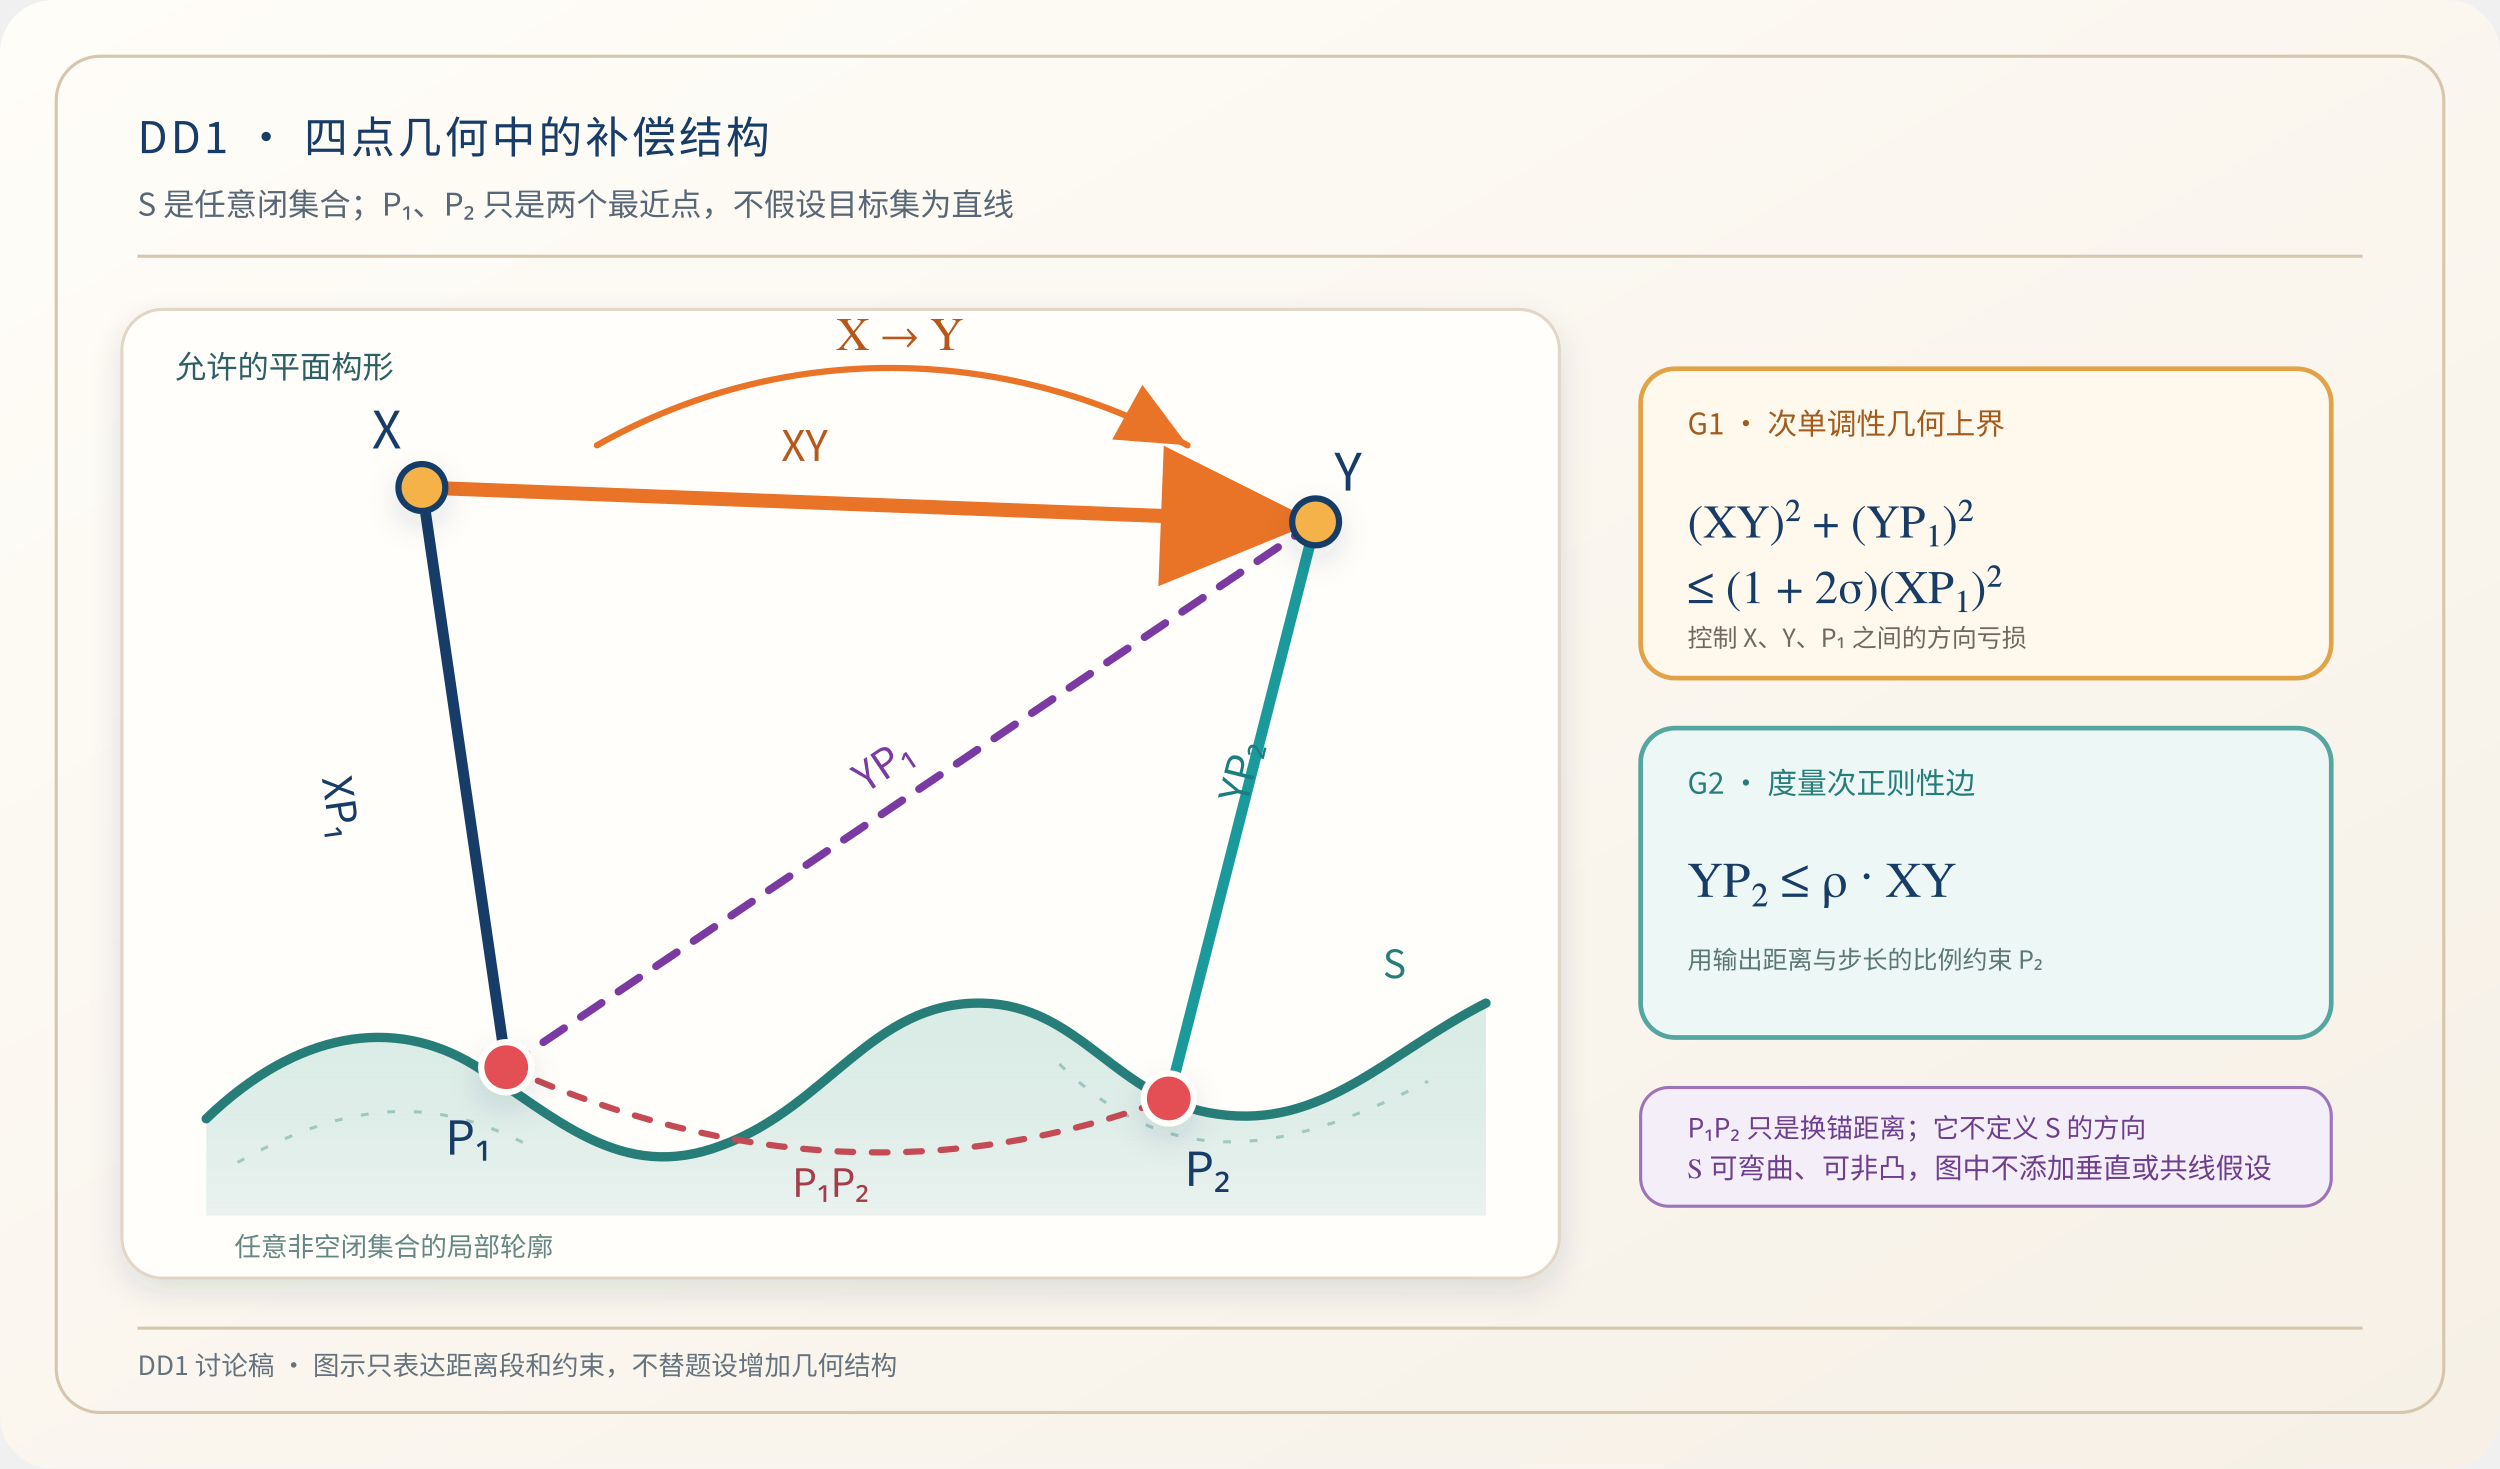
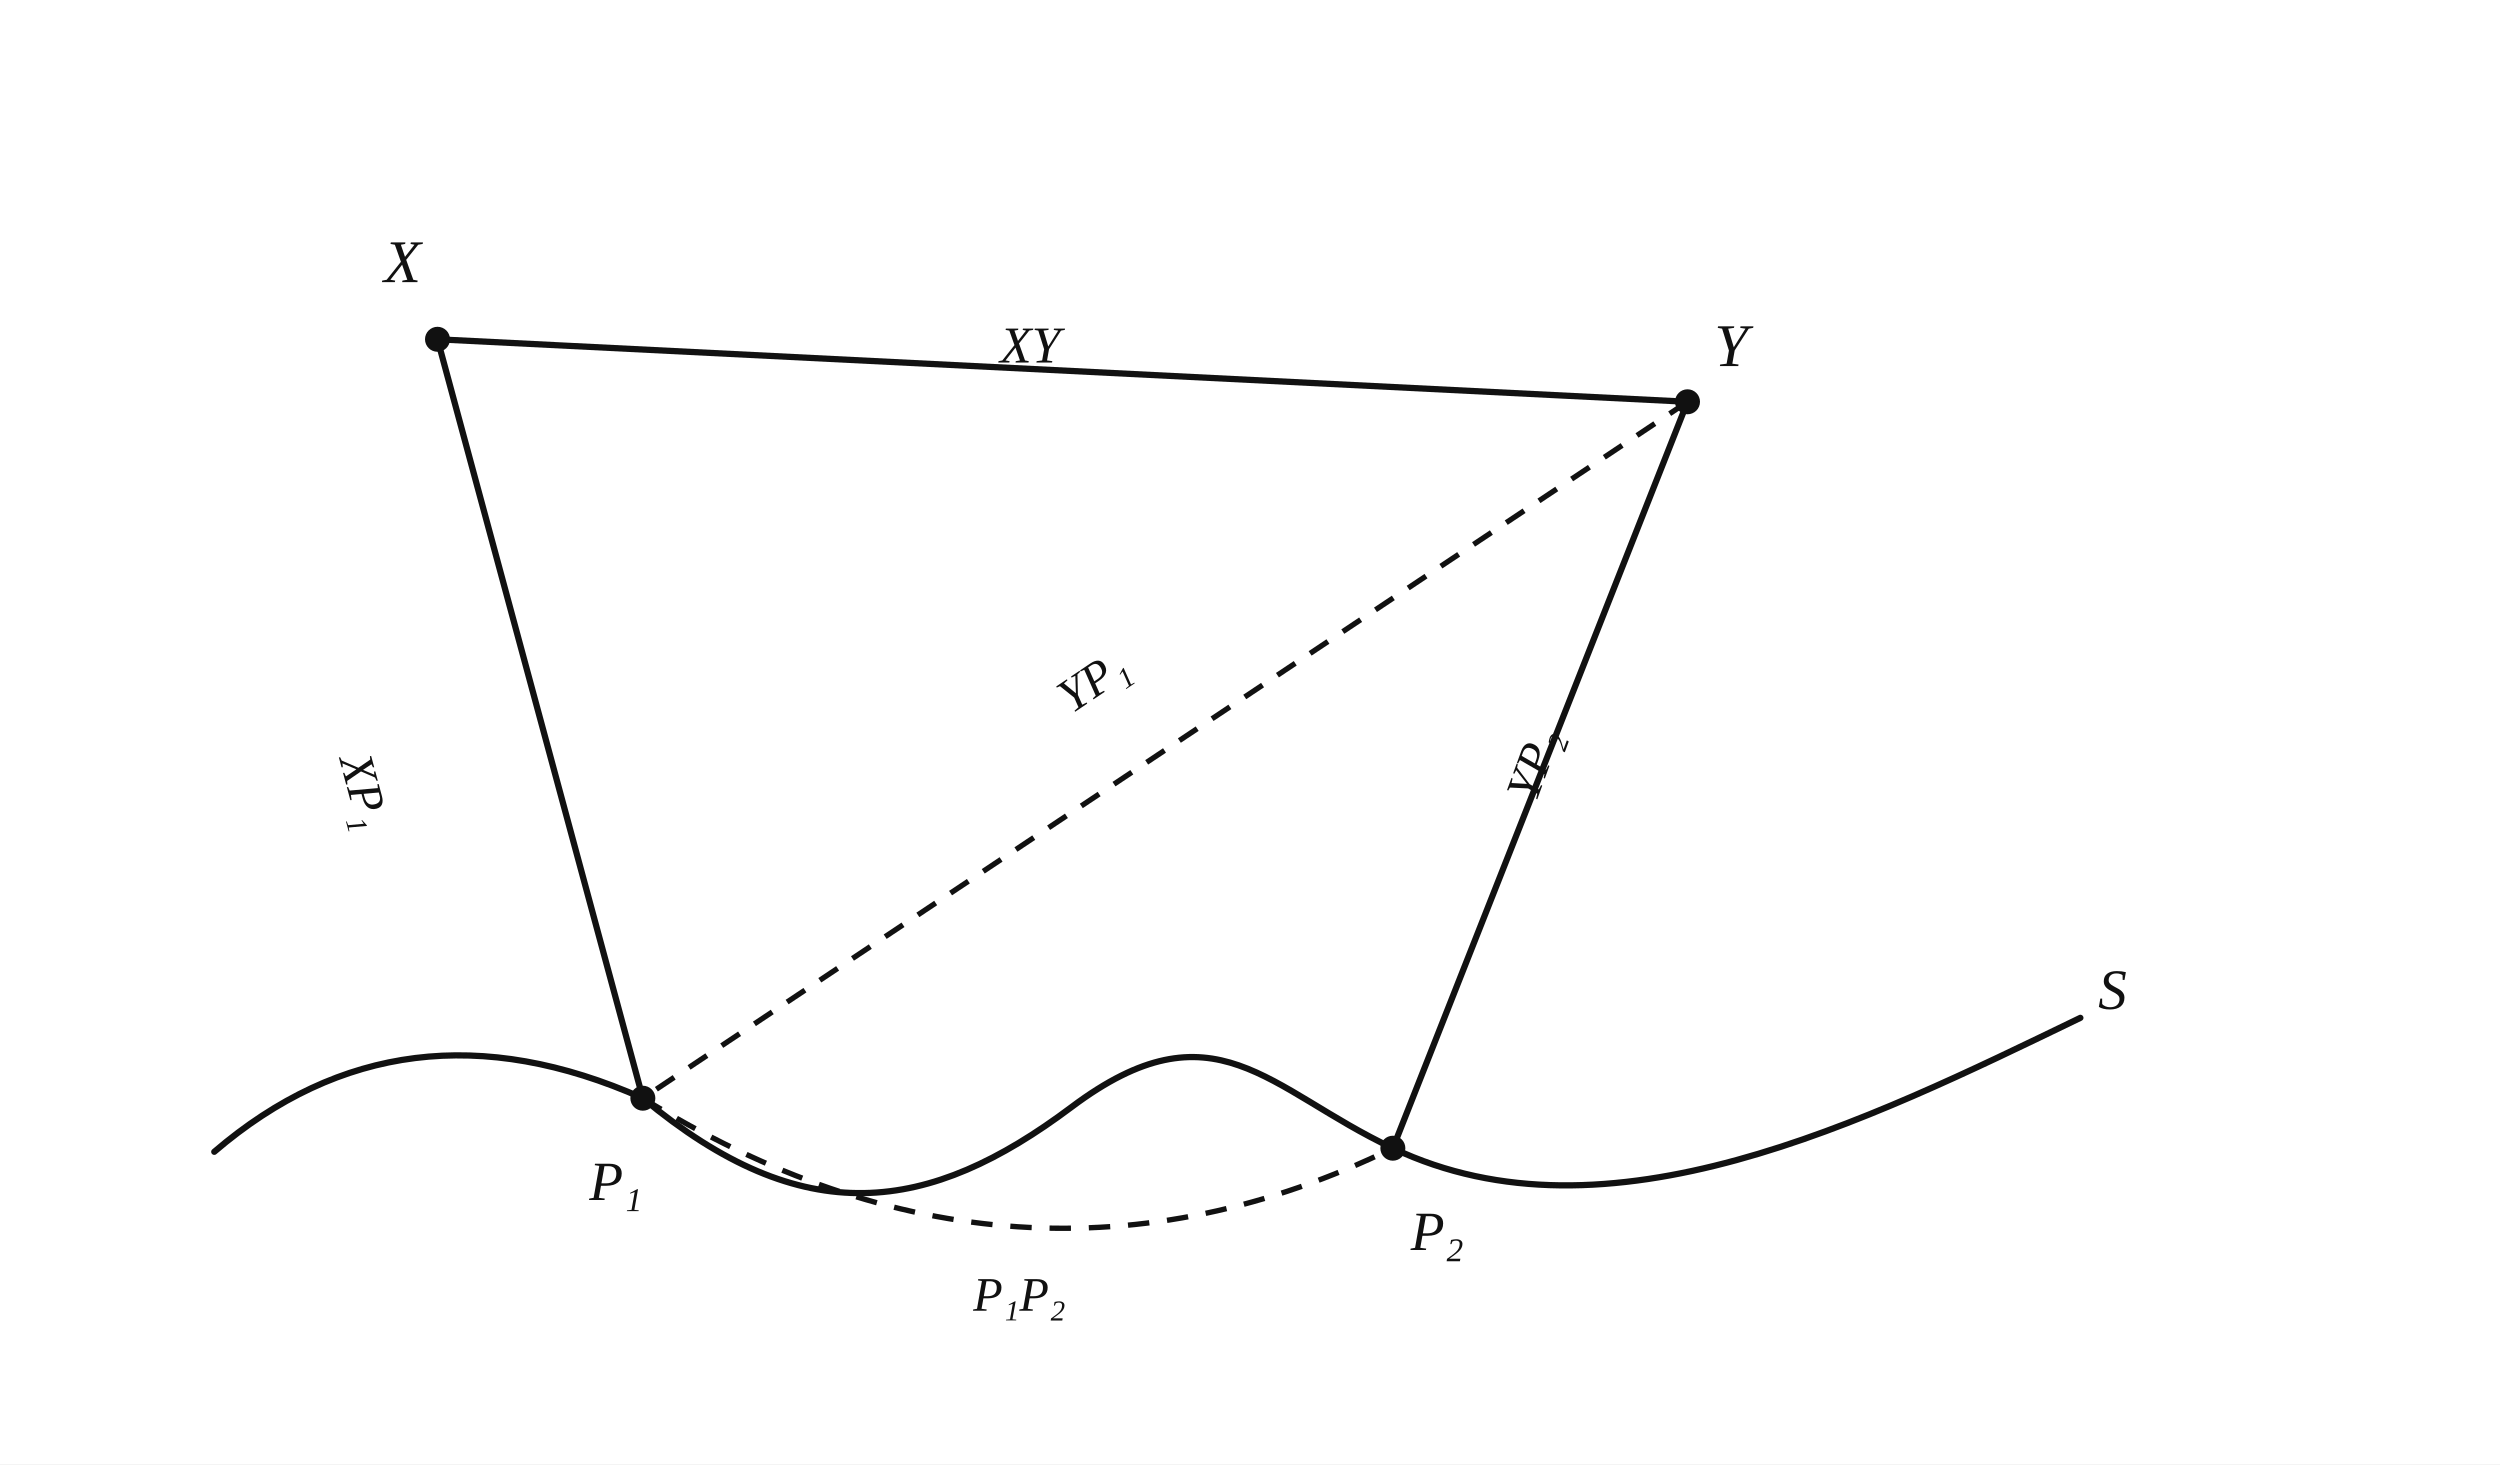
- <svg xmlns="http://www.w3.org/2000/svg" width="1600" height="940" viewBox="0 0 1600 940" role="img" aria-labelledby="title desc">
-   <defs>
-     <filter id="shadow" x="-20%" y="-20%" width="140%" height="140%">
-       <feDropShadow dx="0" dy="8" stdDeviation="10" flood-color="#123047" flood-opacity="0.12" />
-     </filter>
-     <marker id="arrowOrange" markerWidth="14" markerHeight="14" refX="11" refY="5" orient="auto" markerUnits="strokeWidth">
-       <path d="M0,0 L11,5 L0,10 z" fill="#e97427" />
-     </marker>
-     <marker id="arrowNavy" markerWidth="14" markerHeight="14" refX="11" refY="5" orient="auto" markerUnits="strokeWidth">
-       <path d="M0,0 L11,5 L0,10 z" fill="#173c67" />
-     </marker>
-     <linearGradient id="paper" x1="0" y1="0" x2="1" y2="1">
-       <stop offset="0" stop-color="#fffdf8" />
-       <stop offset="1" stop-color="#f6f0e6" />
-     </linearGradient>
-     <linearGradient id="setFill" x1="0" y1="0" x2="0" y2="1">
-       <stop offset="0" stop-color="#8bc7bb" stop-opacity="0.32" />
-       <stop offset="1" stop-color="#4d9e93" stop-opacity="0.12" />
-     </linearGradient>
-   </defs>
-   <rect width="1600" height="940" rx="34" fill="url(#paper)" />
-   <rect x="36" y="36" width="1528" height="868" rx="28" fill="none" stroke="#d6c6ae" stroke-width="2" />
-   <text x="88" y="98" font-family="Noto Sans CJK SC, Microsoft YaHei, sans-serif" font-size="28" letter-spacing="2" fill="#173c67">DD1 · 四点几何中的补偿结构</text>
-   <text x="88" y="138" font-family="Noto Sans CJK SC, Microsoft YaHei, sans-serif" font-size="20" fill="#586675">S 是任意闭集合；P₁、P₂ 只是两个最近点，不假设目标集为直线</text>
-   <line x1="88" y1="164" x2="1512" y2="164" stroke="#d6c6ae" stroke-width="2" />
-   <rect x="78" y="198" width="920" height="620" rx="26" fill="#fffefb" stroke="#e1d6c7" stroke-width="2" filter="url(#shadow)" />
-   <text x="112" y="242" font-family="Noto Sans CJK SC, Microsoft YaHei, sans-serif" font-size="20" fill="#2d5f63">允许的平面构形</text>
-   <path d="M132 716 C190 660 252 650 304 682 C355 714 397 758 462 733 C530 708 558 641 628 642 C692 643 714 704 779 713 C847 723 888 674 951 642 L951 778 L132 778 Z" fill="url(#setFill)" />
-   <path d="M132 716 C190 660 252 650 304 682 C355 714 397 758 462 733 C530 708 558 641 628 642 C692 643 714 704 779 713 C847 723 888 674 951 642" fill="none" stroke="#277e78" stroke-width="6" stroke-linecap="round" />
-   <path d="M152 744 C230 700 285 704 342 735 M678 681 C745 747 813 744 914 692" fill="none" stroke="#277e78" stroke-opacity="0.34" stroke-width="2" stroke-dasharray="5 12" />
-   <text x="885" y="626" font-family="Noto Sans CJK SC, Microsoft YaHei, sans-serif" font-size="25" fill="#277e78">S</text>
-   <text x="150" y="804" font-family="Noto Sans CJK SC, Microsoft YaHei, sans-serif" font-size="17" fill="#658783">任意非空闭集合的局部轮廓</text>
-   <path d="M270 312 L324 683" fill="none" stroke="#173c67" stroke-width="7" stroke-linecap="round" />
-   <path d="M842 334 L748 703" fill="none" stroke="#1b9a9c" stroke-width="7" stroke-linecap="round" />
-   <path d="M842 334 L324 683" fill="none" stroke="#7b3aa2" stroke-width="5" stroke-dasharray="16 13" stroke-linecap="round" />
-   <path d="M270 312 L842 334" fill="none" stroke="#e97427" stroke-width="9" stroke-linecap="round" marker-end="url(#arrowOrange)" />
-   <path d="M324 683 Q541 781 748 703" fill="none" stroke="#c44b55" stroke-width="4" stroke-dasharray="10 12" stroke-linecap="round" />
-   <path d="M382 285 C500 218 642 220 760 285" fill="none" stroke="#e97427" stroke-width="4" stroke-linecap="round" marker-end="url(#arrowOrange)" />
-   <text x="535" y="224" font-family="Cambria Math, STIX Two Text, serif" font-size="30" fill="#b9571b">X → Y</text>
-   <g filter="url(#shadow)">
-     <circle cx="270" cy="312" r="15" fill="#f4b24a" stroke="#173c67" stroke-width="4" />
-     <circle cx="842" cy="334" r="15" fill="#f4b24a" stroke="#173c67" stroke-width="4" />
-     <circle cx="324" cy="683" r="16" fill="#e44f55" stroke="#fffefb" stroke-width="4" />
-     <circle cx="748" cy="703" r="16" fill="#e44f55" stroke="#fffefb" stroke-width="4" />
+ <svg xmlns="http://www.w3.org/2000/svg" width="1400" height="820" viewBox="0 0 1400 820" role="img" aria-labelledby="title desc">
+   <rect width="1400" height="820" fill="#ffffff" />
+   <path d="M120 645 C190 585 270 575 360 615 C450 690 520 680 600 620 C680 560 710 610 780 643 C900 700 1045 628 1165 570" fill="none" stroke="#111111" stroke-width="3.5" stroke-linecap="round" />
+   <text x="1175" y="565" font-family="Times New Roman, STIX Two Text, serif" font-size="32" font-style="italic" fill="#111111">S</text>
+   <line x1="245" y1="190" x2="360" y2="615" stroke="#111111" stroke-width="3.5" />
+   <line x1="945" y1="225" x2="780" y2="643" stroke="#111111" stroke-width="3.5" />
+   <line x1="245" y1="190" x2="945" y2="225" stroke="#111111" stroke-width="3.5" />
+   <line x1="945" y1="225" x2="360" y2="615" stroke="#111111" stroke-width="3" stroke-dasharray="12 10" />
+   <path d="M360 615 Q570 745 780 643" fill="none" stroke="#111111" stroke-width="3" stroke-dasharray="12 10" />
+   <circle cx="245" cy="190" r="7" fill="#111111" />
+   <circle cx="945" cy="225" r="7" fill="#111111" />
+   <circle cx="360" cy="615" r="7" fill="#111111" />
+   <circle cx="780" cy="643" r="7" fill="#111111" />
+   <g font-family="Times New Roman, STIX Two Text, serif" font-style="italic" fill="#111111">
+     <text x="215" y="158" font-size="34">X</text>
+     <text x="960" y="205" font-size="34">Y</text>
+     <text x="330" y="672" font-size="31">P₁</text>
+     <text x="790" y="700" font-size="31">P₂</text>
+     <text x="560" y="203" font-size="29">XY</text>
+     <text x="190" y="425" font-size="27" transform="rotate(75 190 425)">XP₁</text>
+     <text x="860" y="450" font-size="27" transform="rotate(-70 860 450)">YP₂</text>
+     <text x="600" y="400" font-size="27" transform="rotate(-34 600 400)">YP₁</text>
+     <text x="545" y="734" font-size="27">P₁P₂</text>
  </g>
-   <g font-family="Cambria Math, STIX Two Text, Noto Sans CJK SC, sans-serif" fill="#173c67">
-     <text x="238" y="287" font-size="33">X</text>
-     <text x="854" y="314" font-size="33">Y</text>
-     <text x="285" y="739" font-size="30">P₁</text>
-     <text x="758" y="759" font-size="30">P₂</text>
-     <text x="500" y="295" font-size="27" fill="#b9571b">XY</text>
-     <text x="206" y="498" font-size="26" fill="#173c67" transform="rotate(82 206 498)">XP₁</text>
-     <text x="798" y="515" font-size="26" fill="#1b7d80" transform="rotate(-76 798 515)">YP₂</text>
-     <text x="554" y="508" font-size="26" fill="#7b3aa2" transform="rotate(-34 554 508)">YP₁</text>
-     <text x="507" y="766" font-size="25" fill="#a33d49">P₁P₂</text>
-   </g>
-   <rect x="1050" y="236" width="442" height="198" rx="22" fill="#fff8ec" stroke="#e2a348" stroke-width="3" />
-   <text x="1080" y="278" font-family="Noto Sans CJK SC, sans-serif" font-size="19" fill="#a15b1c">G1 · 次单调性几何上界</text>
-   <text x="1080" y="344" font-family="Cambria Math, STIX Two Text, serif" font-size="30" fill="#173c67">(XY)² + (YP₁)²</text>
-   <text x="1080" y="386" font-family="Cambria Math, STIX Two Text, serif" font-size="30" fill="#173c67">≤ (1 + 2σ)(XP₁)²</text>
-   <text x="1080" y="414" font-family="Noto Sans CJK SC, sans-serif" font-size="16" fill="#6e6a61">控制 X、Y、P₁ 之间的方向亏损</text>
-   <rect x="1050" y="466" width="442" height="198" rx="22" fill="#edf7f6" stroke="#55a5a0" stroke-width="3" />
-   <text x="1080" y="508" font-family="Noto Sans CJK SC, sans-serif" font-size="19" fill="#277e78">G2 · 度量次正则性边</text>
-   <text x="1080" y="574" font-family="Cambria Math, STIX Two Text, serif" font-size="32" fill="#173c67">YP₂ ≤ ρ · XY</text>
-   <text x="1080" y="620" font-family="Noto Sans CJK SC, sans-serif" font-size="16" fill="#5c7774">用输出距离与步长的比例约束 P₂</text>
-   <rect x="1050" y="696" width="442" height="76" rx="18" fill="#f4eef9" stroke="#9c74b9" stroke-width="2" />
-   <text x="1080" y="728" font-family="Noto Sans CJK SC, sans-serif" font-size="17" fill="#6d3f8d">P₁P₂ 只是换锚距离；它不定义 S 的方向</text>
-   <text x="1080" y="754" font-family="Cambria Math, STIX Two Text, serif" font-size="18" fill="#6d3f8d">S 可弯曲、可非凸，图中不添加垂直或共线假设</text>
-   <line x1="88" y1="850" x2="1512" y2="850" stroke="#d6c6ae" stroke-width="2" />
-   <text x="88" y="880" font-family="Noto Sans CJK SC, Microsoft YaHei, sans-serif" font-size="17" fill="#66737e">DD1 讨论稿 · 图示只表达距离段和约束，不替题设增加几何结构</text>
</svg>
